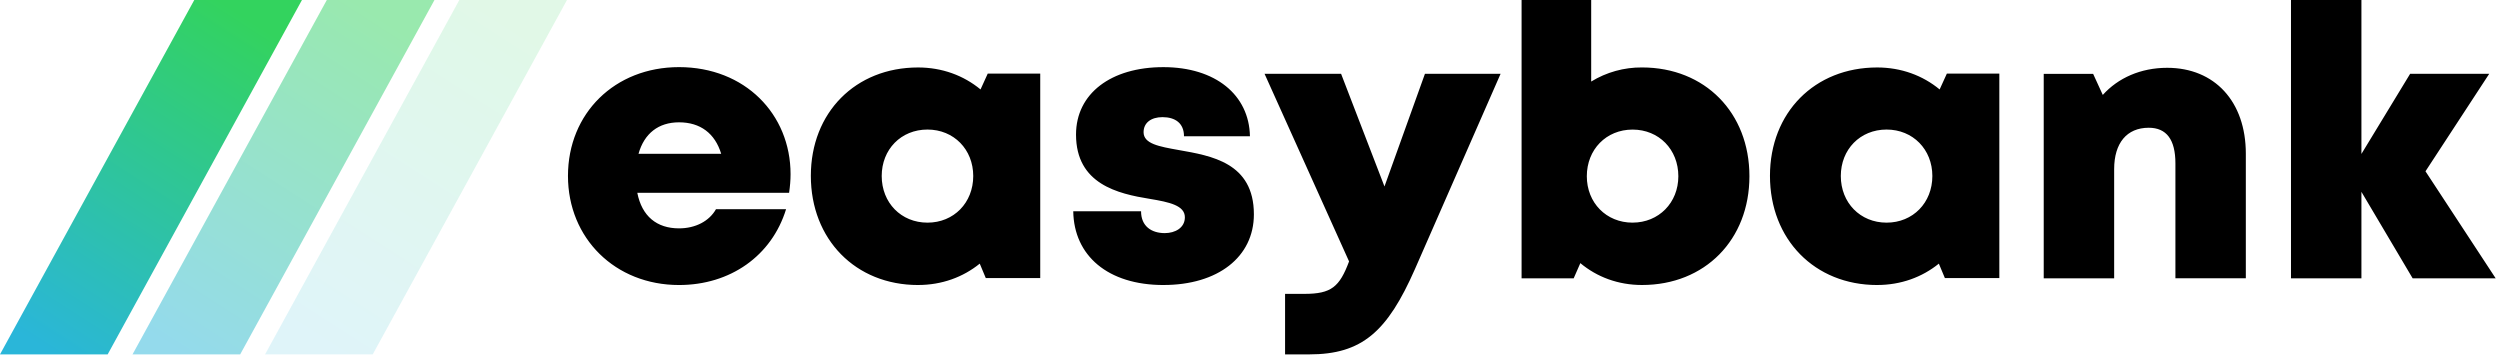
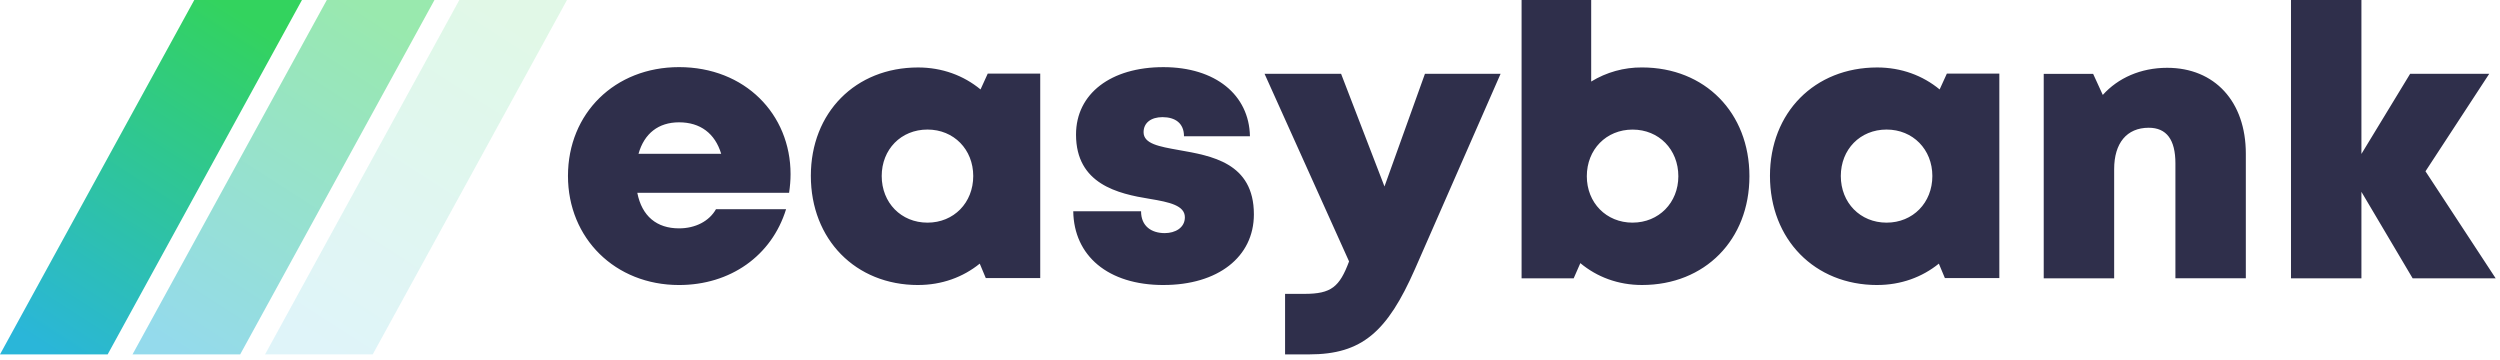
<svg xmlns="http://www.w3.org/2000/svg" width="139" height="20">
  <defs>
    <linearGradient id="a" x1="72.195%" x2="17.503%" y1="0%" y2="100%">
      <stop offset="0%" stop-color="#33D35E" />
      <stop offset="100%" stop-color="#2AB6D9" />
    </linearGradient>
  </defs>
  <g fill="none" fill-rule="evenodd">
-     <path fill="currentColor" fill-rule="nonzero" d="M37.754 15.847c2.852 0 5.152-1.622 5.952-4.216h-3.897c-.376.665-1.14 1.066-2.055 1.066-1.237 0-2.065-.674-2.32-1.978h8.44c.051-.352.081-.694.081-1.037 0-3.335-2.537-5.95-6.201-5.95-3.568 0-6.175 2.564-6.175 6.049 0 3.473 2.628 6.066 6.175 6.066zm2.344-7.297h-4.596c.317-1.129 1.11-1.749 2.252-1.749 1.181 0 2 .613 2.344 1.75zm10.946 7.296c1.32 0 2.5-.434 3.43-1.188l.336.804h3.027V4.093h-2.919l-.4.88c-.94-.775-2.135-1.222-3.474-1.222-3.476 0-5.961 2.505-5.961 6.026 0 3.533 2.485 6.07 5.961 6.07zm.524-3.467c-1.467 0-2.545-1.108-2.545-2.593 0-1.475 1.069-2.583 2.545-2.583 1.466 0 2.544 1.108 2.544 2.583 0 1.485-1.078 2.593-2.544 2.593zm13.123 3.467c3.02 0 5.025-1.554 5.025-3.93 0-2.883-2.387-3.256-4.183-3.575-1.08-.193-1.95-.344-1.95-.99 0-.527.422-.838 1.05-.838.71 0 1.197.337 1.197 1.063h3.667c-.044-2.303-1.92-3.843-4.816-3.843-2.912 0-4.854 1.47-4.854 3.75 0 2.757 2.337 3.289 4.1 3.574 1.092.181 1.952.368 1.952 1.024 0 .587-.543.88-1.116.88-.742 0-1.32-.383-1.32-1.214h-3.77c.036 2.463 1.919 4.1 5.018 4.1zm8.1 3.858c2.936 0 4.344-1.257 5.877-4.736l4.764-10.863h-4.206l-2.249 6.263-2.412-6.263H70.31l4.698 10.43c-.53 1.414-.983 1.804-2.48 1.804H71.45v3.365h1.341zm18.504-3.858c3.5 0 5.973-2.515 5.973-6.048S94.796 3.75 91.295 3.75a5.332 5.332 0 00-2.825.784V0H84.6v15.474h2.897l.37-.844c.923.771 2.102 1.216 3.428 1.216zm-.523-3.467c-1.467 0-2.545-1.108-2.545-2.58 0-1.486 1.078-2.594 2.545-2.594 1.466 0 2.544 1.108 2.544 2.593 0 1.473-1.087 2.58-2.544 2.58zm13.598 3.467c1.32 0 2.5-.434 3.43-1.188l.336.804h3.027V4.093h-2.918l-.401.88c-.939-.775-2.135-1.222-3.474-1.222-3.476 0-5.96 2.505-5.96 6.026 0 3.533 2.484 6.07 5.96 6.07zm.524-3.467c-1.467 0-2.545-1.108-2.545-2.593 0-1.475 1.07-2.583 2.545-2.583 1.467 0 2.545 1.108 2.545 2.583 0 1.485-1.078 2.593-2.545 2.593zm12.653 3.095V9.403c0-1.447.702-2.3 1.923-2.3.986 0 1.483.657 1.483 1.98v6.39h3.915V8.543c0-2.897-1.733-4.773-4.373-4.773-1.47 0-2.733.565-3.58 1.508l-.537-1.172h-2.747v11.369h3.916zm13.748 0v-4.808l2.848 4.808h4.616l-3.902-5.95 3.543-5.419h-4.397l-2.708 4.454V0h-3.916v15.474h3.916z" />
+     <path id="chicken" fill="#2f2f4b" fill-rule="nonzero" d="M37.754 15.847c2.852 0 5.152-1.622 5.952-4.216h-3.897c-.376.665-1.14 1.066-2.055 1.066-1.237 0-2.065-.674-2.32-1.978h8.44c.051-.352.081-.694.081-1.037 0-3.335-2.537-5.95-6.201-5.95-3.568 0-6.175 2.564-6.175 6.049 0 3.473 2.628 6.066 6.175 6.066zm2.344-7.297h-4.596c.317-1.129 1.11-1.749 2.252-1.749 1.181 0 2 .613 2.344 1.75zm10.946 7.296c1.32 0 2.5-.434 3.43-1.188l.336.804h3.027V4.093h-2.919l-.4.88c-.94-.775-2.135-1.222-3.474-1.222-3.476 0-5.961 2.505-5.961 6.026 0 3.533 2.485 6.07 5.961 6.07zm.524-3.467c-1.467 0-2.545-1.108-2.545-2.593 0-1.475 1.069-2.583 2.545-2.583 1.466 0 2.544 1.108 2.544 2.583 0 1.485-1.078 2.593-2.544 2.593zm13.123 3.467c3.02 0 5.025-1.554 5.025-3.93 0-2.883-2.387-3.256-4.183-3.575-1.08-.193-1.95-.344-1.95-.99 0-.527.422-.838 1.05-.838.71 0 1.197.337 1.197 1.063h3.667c-.044-2.303-1.92-3.843-4.816-3.843-2.912 0-4.854 1.47-4.854 3.75 0 2.757 2.337 3.289 4.1 3.574 1.092.181 1.952.368 1.952 1.024 0 .587-.543.88-1.116.88-.742 0-1.32-.383-1.32-1.214h-3.77c.036 2.463 1.919 4.1 5.018 4.1zm8.1 3.858c2.936 0 4.344-1.257 5.877-4.736l4.764-10.863h-4.206l-2.249 6.263-2.412-6.263H70.31l4.698 10.43c-.53 1.414-.983 1.804-2.48 1.804H71.45v3.365h1.341zm18.504-3.858c3.5 0 5.973-2.515 5.973-6.048S94.796 3.75 91.295 3.75a5.332 5.332 0 00-2.825.784V0H84.6v15.474h2.897l.37-.844c.923.771 2.102 1.216 3.428 1.216zm-.523-3.467c-1.467 0-2.545-1.108-2.545-2.58 0-1.486 1.078-2.594 2.545-2.594 1.466 0 2.544 1.108 2.544 2.593 0 1.473-1.087 2.58-2.544 2.58zm13.598 3.467c1.32 0 2.5-.434 3.43-1.188l.336.804h3.027V4.093h-2.918l-.401.88c-.939-.775-2.135-1.222-3.474-1.222-3.476 0-5.96 2.505-5.96 6.026 0 3.533 2.484 6.07 5.96 6.07zm.524-3.467c-1.467 0-2.545-1.108-2.545-2.593 0-1.475 1.07-2.583 2.545-2.583 1.467 0 2.545 1.108 2.545 2.583 0 1.485-1.078 2.593-2.545 2.593zm12.653 3.095V9.403c0-1.447.702-2.3 1.923-2.3.986 0 1.483.657 1.483 1.98v6.39h3.915V8.543c0-2.897-1.733-4.773-4.373-4.773-1.47 0-2.733.565-3.58 1.508l-.537-1.172h-2.747v11.369h3.916zm13.748 0v-4.808l2.848 4.808h4.616l-3.902-5.95 3.543-5.419h-4.397l-2.708 4.454V0h-3.916v15.474h3.916z" />
    <g fill="url(#a)">
      <path d="M10.802 0L0 19.704h5.986L16.789 0z" />
      <path opacity=".5" d="M18.171 0L7.368 19.704h5.986L24.157 0z" />
      <path opacity=".15" d="M25.539 0L14.737 19.704h5.986L31.525 0z" />
    </g>
  </g>
</svg>
